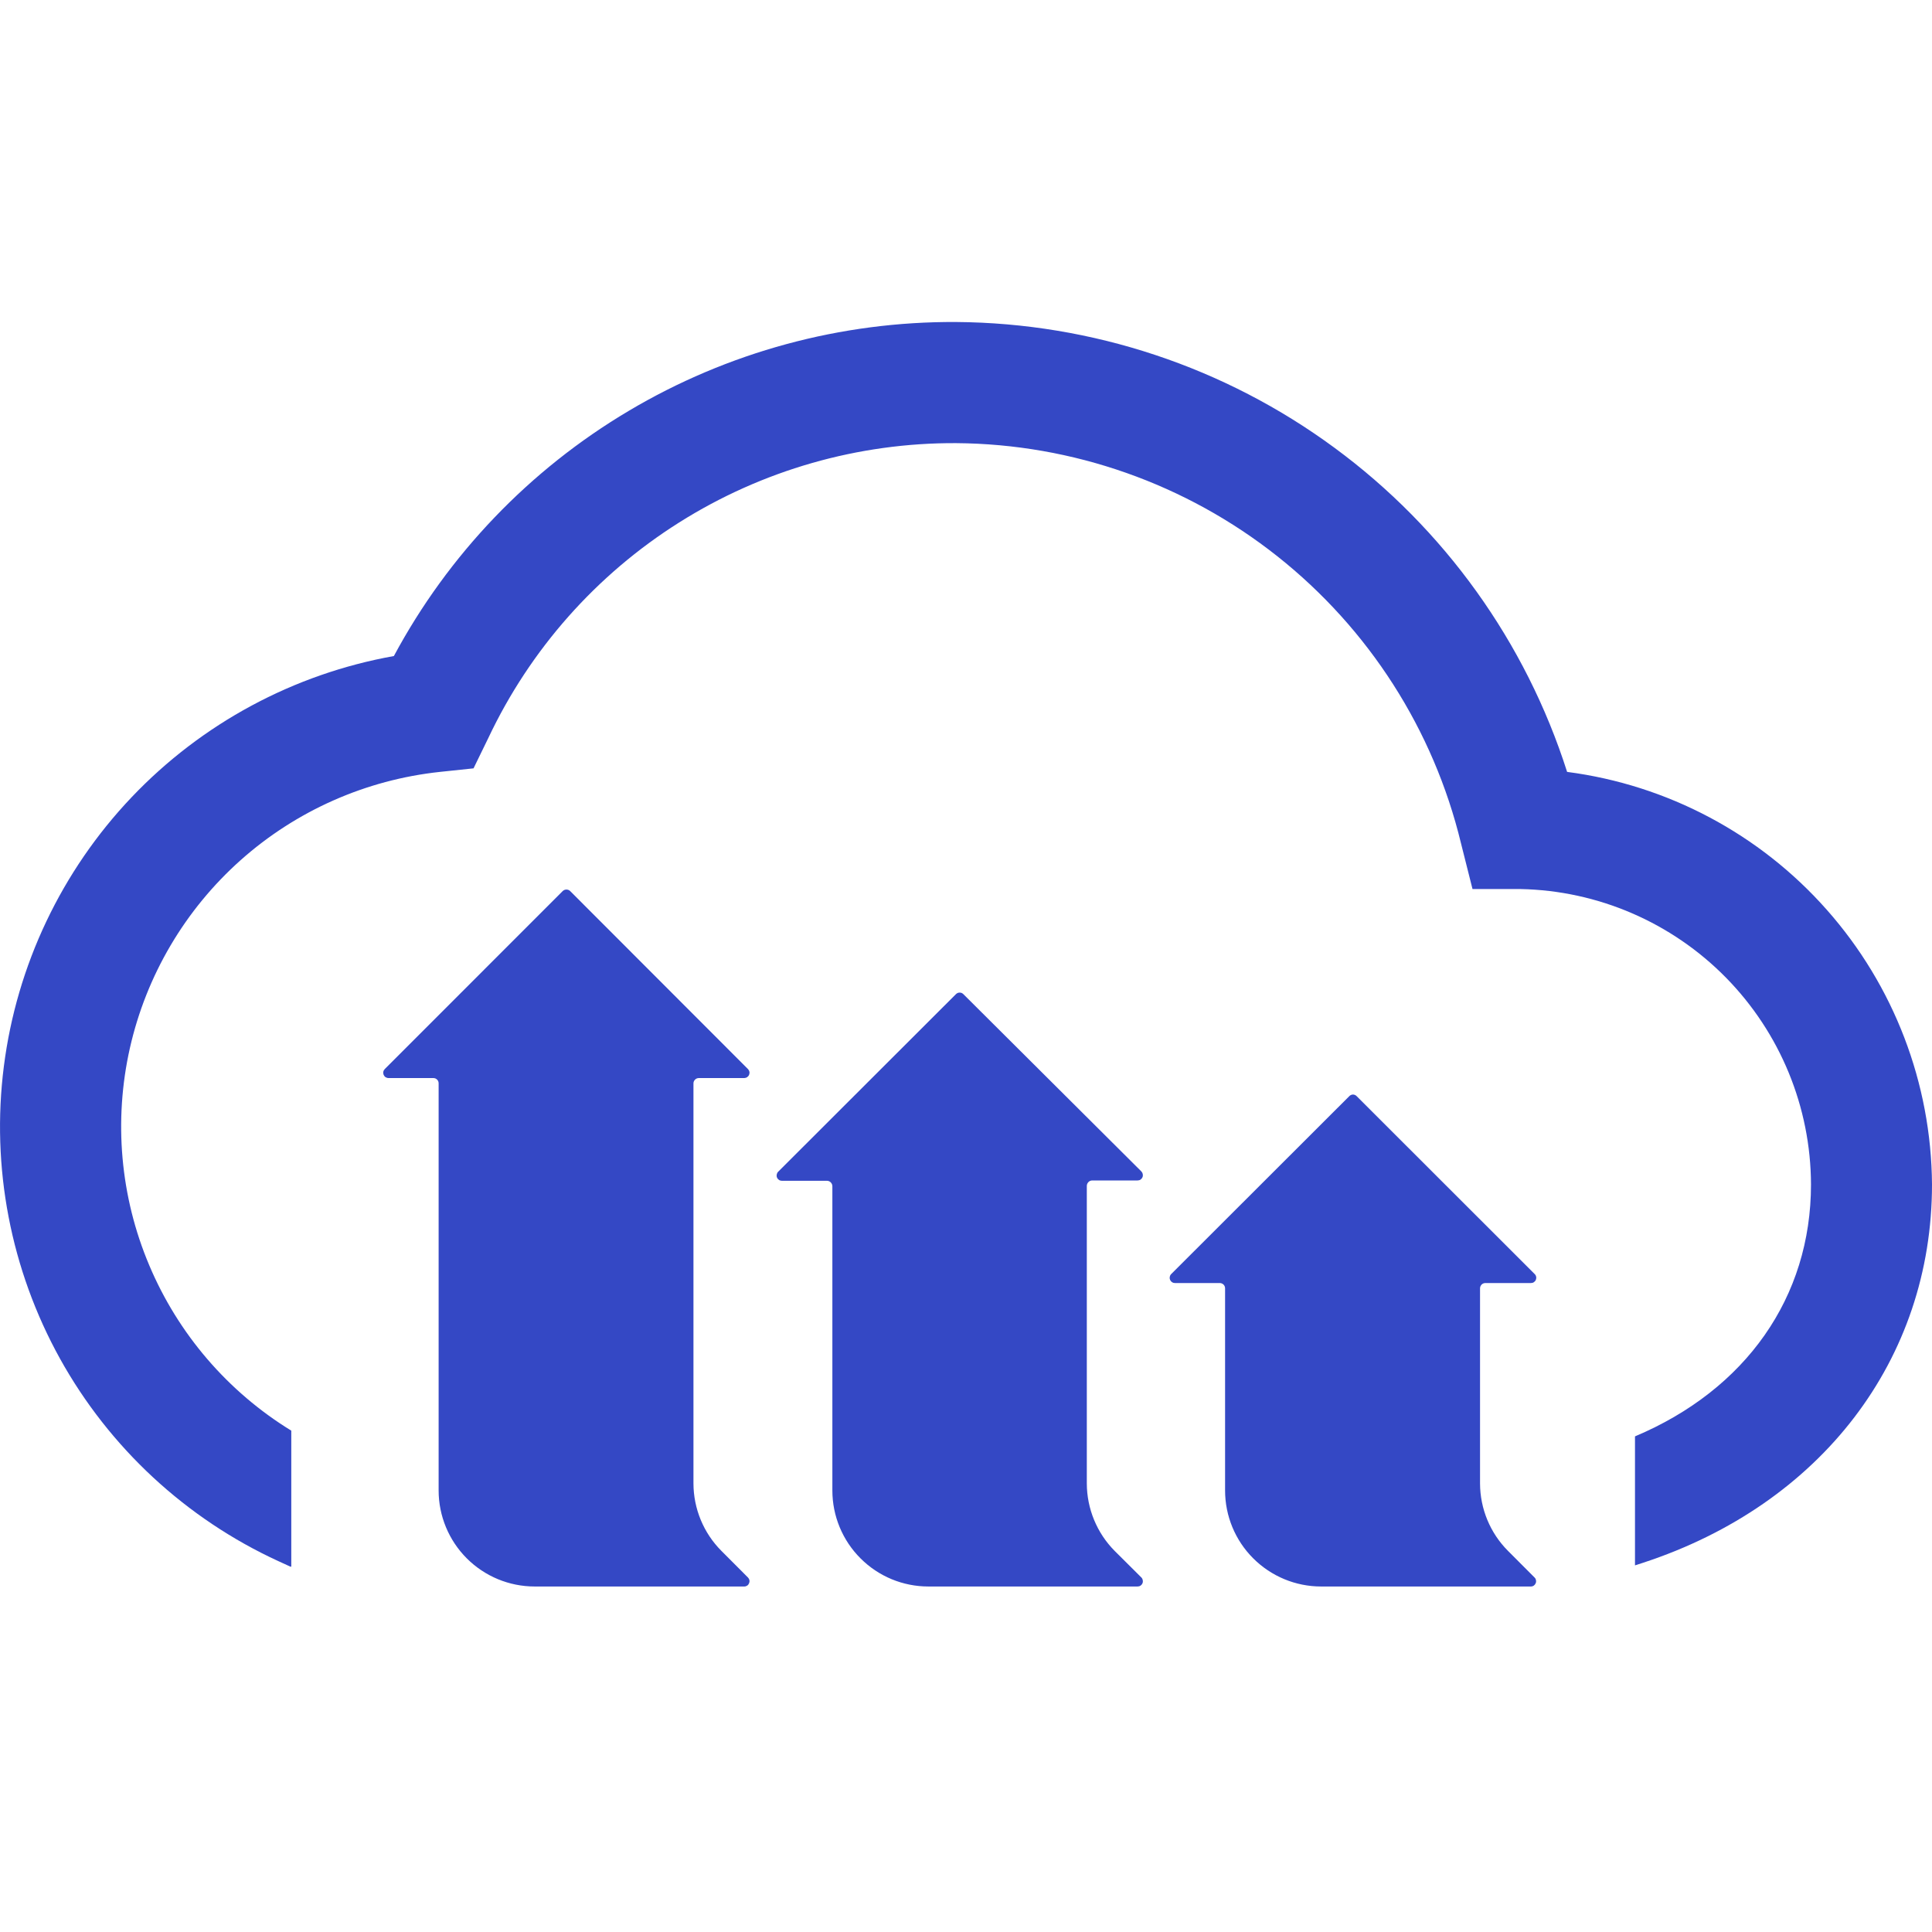
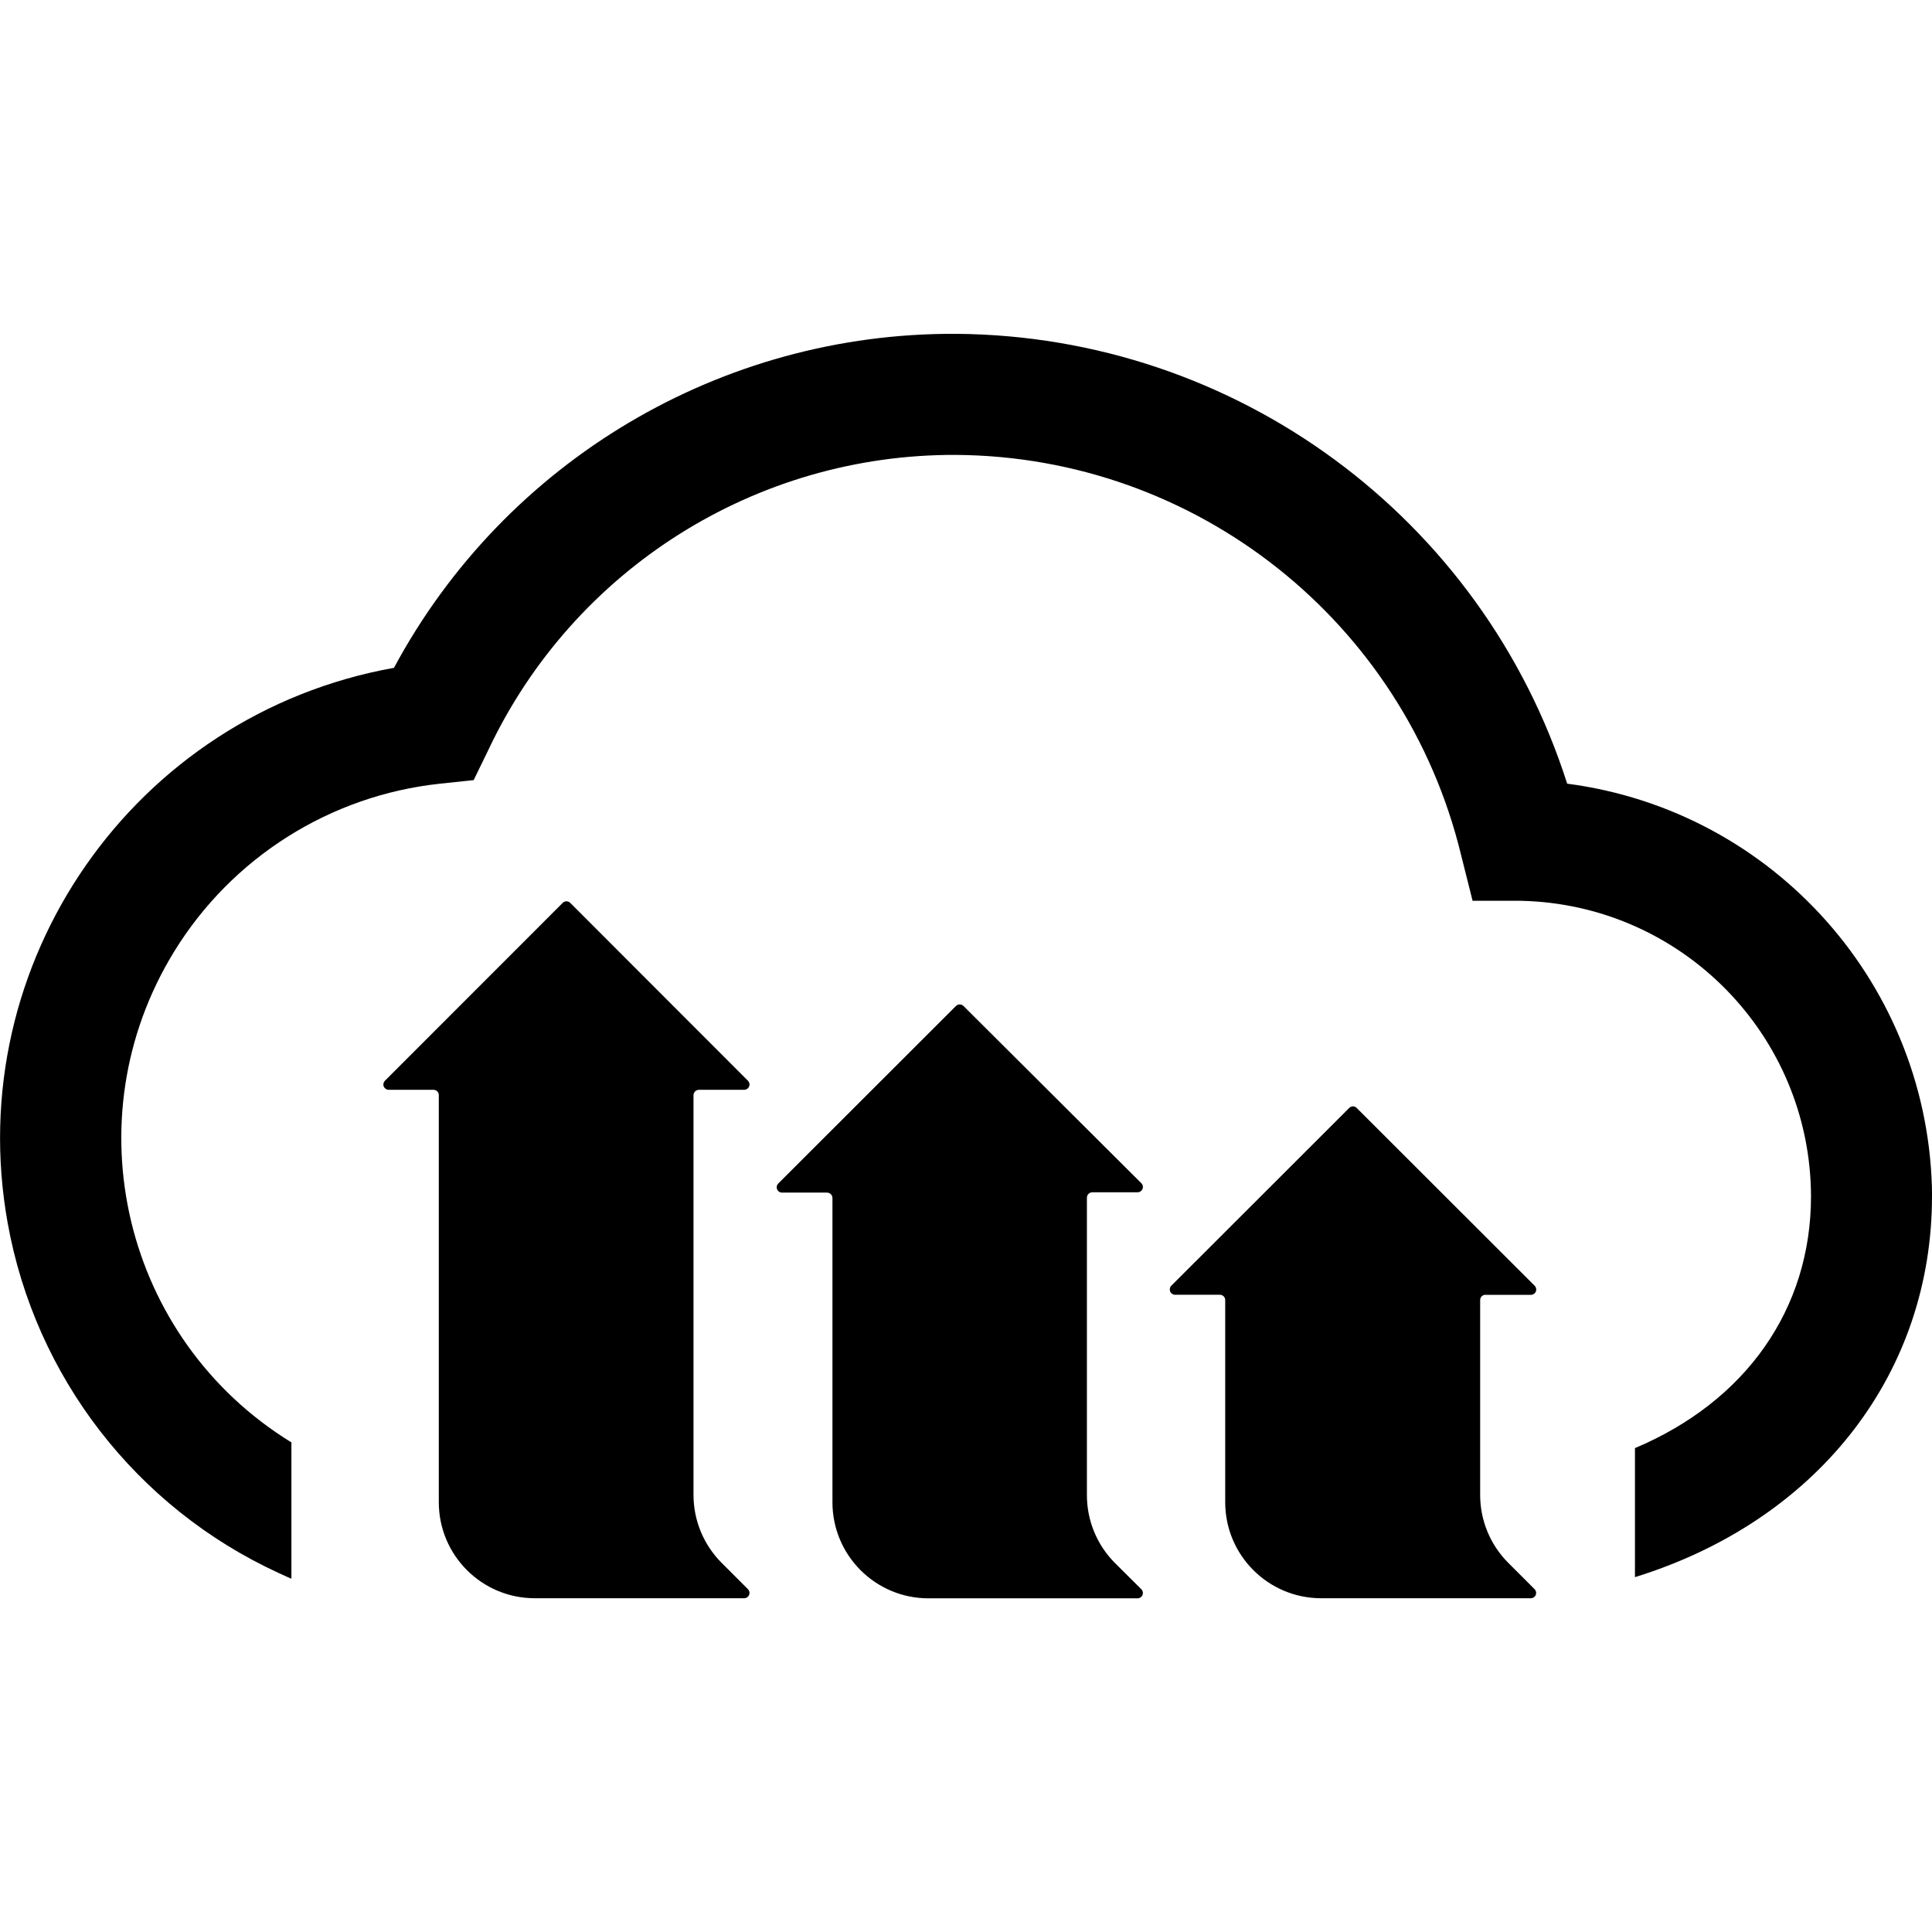
- <svg xmlns="http://www.w3.org/2000/svg" width="30" height="30" viewBox="0 0 30 30" fill="none">
-   <path d="M24.334 11.986C23.691 9.97 22.427 8.208 20.723 6.954C19.019 5.699 16.962 5.015 14.846 5C13.057 4.99 11.299 5.467 9.761 6.381C8.222 7.295 6.962 8.61 6.116 10.187C4.56 10.465 3.133 11.234 2.044 12.379C0.955 13.525 0.26 14.989 0.06 16.557C-0.14 18.125 0.166 19.716 0.932 21.098C1.699 22.48 2.888 23.582 4.324 24.242L4.51 24.327H4.523V22.215C3.537 21.61 2.766 20.712 2.317 19.646C1.867 18.581 1.763 17.402 2.017 16.274C2.272 15.146 2.873 14.126 3.736 13.357C4.599 12.588 5.682 12.109 6.831 11.986L7.353 11.931L7.582 11.461C8.231 10.086 9.259 8.924 10.546 8.113C11.833 7.301 13.325 6.874 14.846 6.881C16.658 6.894 18.415 7.513 19.835 8.638C21.256 9.764 22.26 11.332 22.686 13.094L22.865 13.805H23.611C24.813 13.829 25.957 14.323 26.8 15.18C27.643 16.038 28.117 17.19 28.121 18.392C28.121 20.144 27.11 21.578 25.388 22.304V24.307L25.512 24.267C28.28 23.36 30 21.109 30 18.392C29.989 16.82 29.409 15.305 28.367 14.128C27.326 12.95 25.893 12.189 24.334 11.986Z" fill="#3448C5" />
-   <path d="M11.203 24.083L11.615 24.496C11.626 24.507 11.634 24.522 11.637 24.537C11.64 24.553 11.638 24.569 11.632 24.584C11.626 24.599 11.616 24.612 11.603 24.621C11.589 24.63 11.574 24.635 11.558 24.635H8.303C7.907 24.635 7.528 24.478 7.248 24.198C6.969 23.919 6.811 23.539 6.811 23.144V16.822C6.811 16.8 6.803 16.779 6.787 16.764C6.772 16.748 6.751 16.74 6.729 16.74H6.034C6.017 16.74 6.002 16.735 5.988 16.727C5.974 16.718 5.964 16.705 5.957 16.69C5.951 16.675 5.949 16.659 5.952 16.643C5.955 16.627 5.963 16.612 5.974 16.601L8.737 13.837C8.745 13.829 8.754 13.823 8.764 13.819C8.774 13.815 8.785 13.813 8.796 13.813C8.807 13.813 8.817 13.815 8.827 13.819C8.838 13.823 8.847 13.829 8.854 13.837L11.615 16.601C11.626 16.612 11.634 16.627 11.637 16.642C11.64 16.658 11.638 16.674 11.632 16.689C11.626 16.704 11.616 16.716 11.603 16.725C11.589 16.735 11.574 16.739 11.558 16.74H10.852C10.83 16.74 10.809 16.748 10.793 16.764C10.778 16.779 10.768 16.8 10.768 16.822V23.035C10.769 23.428 10.925 23.805 11.203 24.083ZM17.309 24.083L17.724 24.496C17.735 24.507 17.742 24.522 17.745 24.538C17.748 24.554 17.747 24.57 17.74 24.585C17.734 24.6 17.723 24.613 17.71 24.622C17.696 24.631 17.68 24.635 17.664 24.635H14.416C14.02 24.635 13.641 24.478 13.362 24.198C13.082 23.919 12.925 23.539 12.925 23.144V18.42C12.925 18.398 12.916 18.377 12.901 18.361C12.886 18.345 12.865 18.336 12.843 18.335H12.139C12.124 18.335 12.108 18.33 12.095 18.321C12.082 18.312 12.071 18.299 12.065 18.284C12.059 18.27 12.058 18.253 12.061 18.238C12.064 18.222 12.071 18.207 12.082 18.196L14.843 15.438C14.851 15.43 14.86 15.424 14.87 15.419C14.88 15.415 14.891 15.413 14.902 15.413C14.913 15.413 14.923 15.415 14.933 15.419C14.943 15.424 14.953 15.43 14.96 15.438L17.724 18.191C17.735 18.203 17.742 18.217 17.745 18.233C17.748 18.249 17.747 18.266 17.74 18.28C17.734 18.295 17.723 18.308 17.71 18.317C17.696 18.326 17.68 18.33 17.664 18.33H16.958C16.936 18.331 16.915 18.34 16.9 18.356C16.885 18.372 16.876 18.393 16.876 18.415V23.035C16.877 23.427 17.032 23.804 17.309 24.083ZM23.417 24.083L23.829 24.496C23.841 24.507 23.848 24.522 23.851 24.537C23.854 24.553 23.853 24.569 23.846 24.584C23.84 24.599 23.83 24.612 23.817 24.621C23.804 24.63 23.788 24.635 23.772 24.635H20.514C20.119 24.635 19.74 24.478 19.46 24.198C19.18 23.919 19.023 23.539 19.023 23.144V20.005C19.023 19.983 19.015 19.963 18.999 19.947C18.984 19.932 18.963 19.923 18.941 19.923H18.245C18.229 19.923 18.213 19.919 18.199 19.909C18.185 19.9 18.175 19.887 18.169 19.872C18.162 19.857 18.161 19.84 18.165 19.824C18.168 19.808 18.176 19.793 18.188 19.782L20.952 17.021C20.959 17.013 20.968 17.007 20.978 17.003C20.988 16.998 20.998 16.996 21.009 16.996C21.02 16.996 21.03 16.998 21.04 17.003C21.05 17.007 21.059 17.013 21.066 17.021L23.829 19.782C23.841 19.793 23.85 19.808 23.853 19.824C23.857 19.84 23.855 19.857 23.849 19.872C23.843 19.887 23.832 19.9 23.819 19.909C23.805 19.919 23.789 19.923 23.772 19.923H23.064C23.042 19.923 23.021 19.932 23.006 19.947C22.991 19.963 22.982 19.983 22.982 20.005V23.035C22.983 23.428 23.139 23.805 23.417 24.083Z" fill="#3448C5" />
+ <svg xmlns="http://www.w3.org/2000/svg" role="img" viewBox="0 0 24 24">
+   <path d="M24 14.86c0 2.173-1.376 3.974-3.59 4.7l-.1.032V17.989c1.378-.581 2.187-1.728 2.187-3.129-.007-2-1.609-3.629-3.608-3.67h-.596l-.143-.569c-.703-2.9-3.289-4.949-6.272-4.97a6.391 6.391 0 0 0-5.811 3.664l-.183.376-.417.044a4.431 4.431 0 0 0-3.305 2.088c-1.28 2.086-.627 4.814 1.458 6.095v1.69h-.01l-.149-.068a5.94 5.94 0 0 1-3.366-4.349c-.579-3.229 1.57-6.316 4.799-6.895a7.877 7.877 0 0 1 6.984-4.149c3.472.025 6.535 2.28 7.59 5.588 2.579.337 4.514 2.525 4.533 5.125zm-15.318-1.322h.565a.066.066 0 0 0 .046-.111L7.084 11.216l-.001-.001a.066.066 0 0 0-.093.001L4.78 13.427a.066.066 0 0 0 .048.111h.557a.066.066 0 0 1 .066.066v5.057c0 .659.534 1.193 1.193 1.193H9.247a.066.066 0 0 0 .046-.111l-.33-.33a1.193 1.193 0 0 1-.348-.839v-4.97a.068.068 0 0 1 .068-.066zm9.769 2.547h.567a.066.066 0 0 0 .046-.113l-2.211-2.209-.002-.002a.064.064 0 0 0-.09.002L14.551 15.971a.066.066 0 0 0 .046.113h.557a.066.066 0 0 1 .066.066v2.511c0 .659.534 1.193 1.193 1.193h2.606a.066.066 0 0 0 .046-.111l-.33-.33a1.193 1.193 0 0 1-.348-.839V16.15a.066.066 0 0 1 .066-.066zm-4.884-1.274h.565a.066.066 0 0 0 .048-.111l-2.211-2.203-.001-.001a.066.066 0 0 0-.093.001l-2.209 2.207a.066.066 0 0 0 .046.111h.563a.068.068 0 0 1 .066.068v3.779c0 .659.534 1.193 1.193 1.193h2.598a.066.066 0 0 0 .048-.111l-.332-.33a1.193 1.193 0 0 1-.346-.839v-3.696c0-.037.029-.067.066-.068z" />
</svg>
